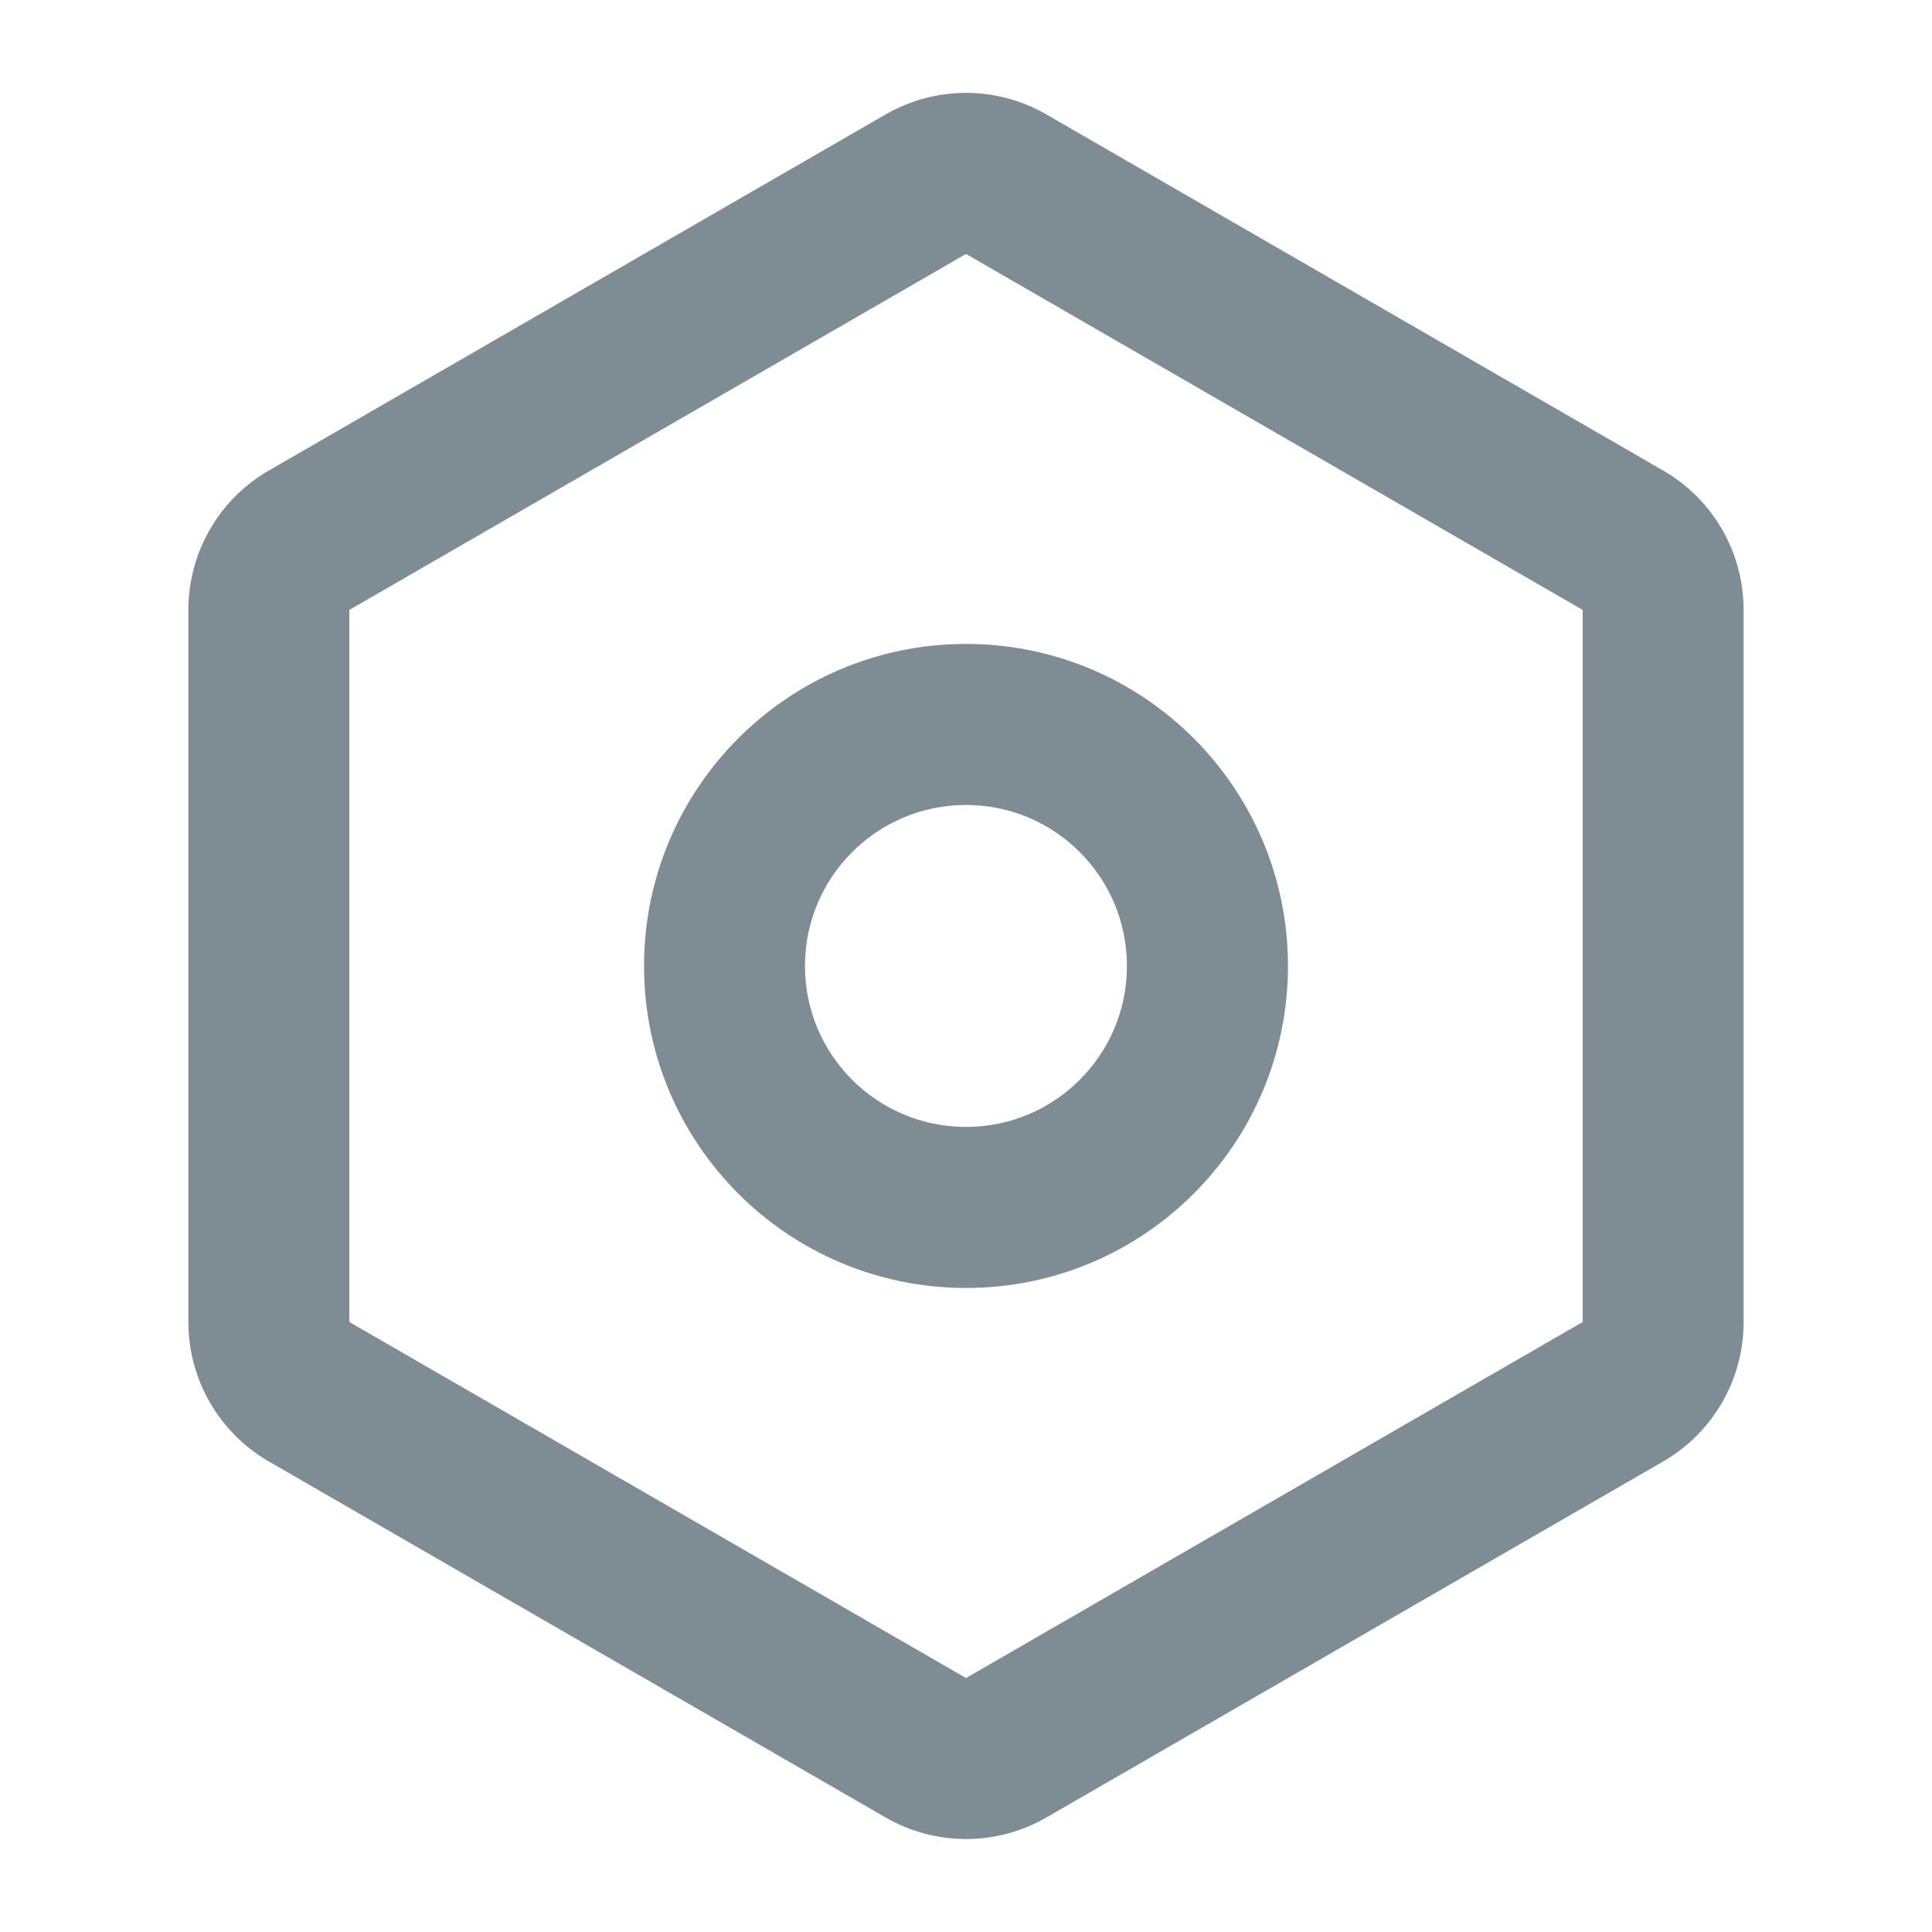
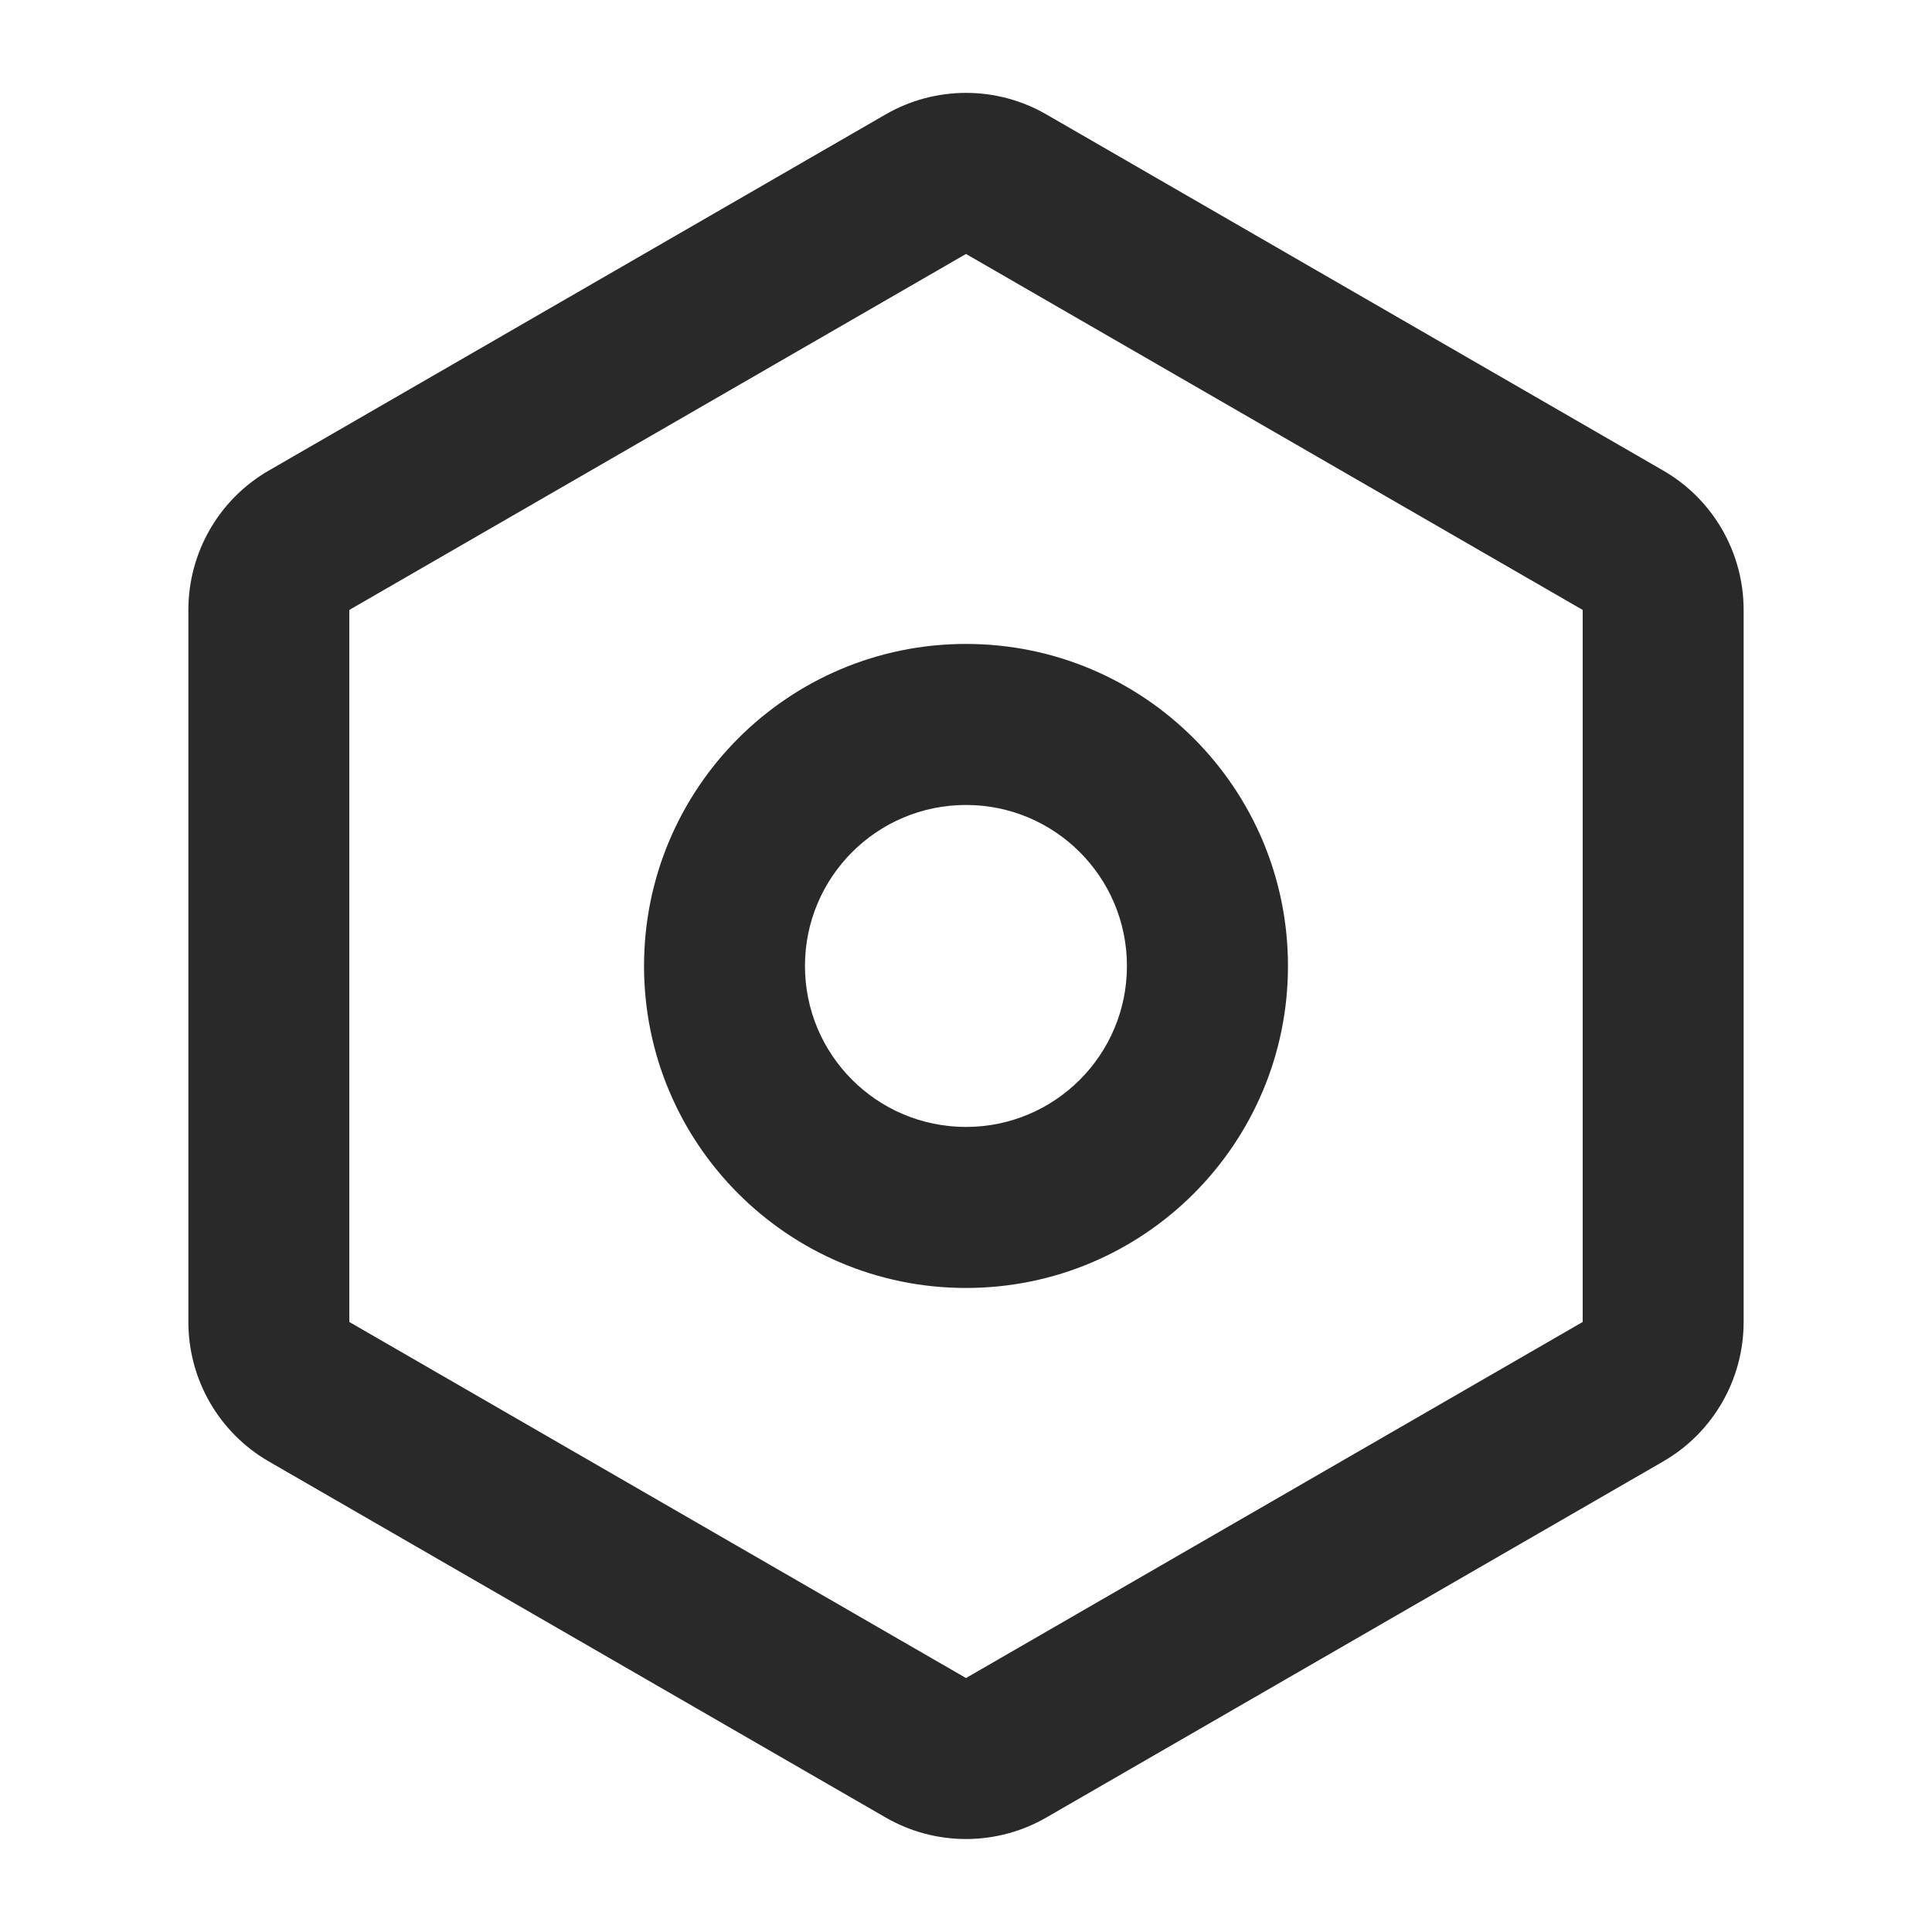
<svg xmlns="http://www.w3.org/2000/svg" width="20" height="20" viewBox="0 0 20 20" fill="none">
-   <path fill-rule="evenodd" clip-rule="evenodd" d="M9.167 1.185C9.682 0.887 10.318 0.887 10.833 1.185L10.417 1.907L10.833 1.185L17.217 4.871C17.733 5.168 18.05 5.719 18.05 6.314V13.685C18.05 14.281 17.733 14.831 17.217 15.129L10.833 18.814C10.318 19.112 9.682 19.112 9.167 18.814L2.783 15.129C2.267 14.831 1.95 14.281 1.95 13.685V6.314C1.95 5.719 2.267 5.168 2.783 4.871L9.167 1.185ZM16.384 6.314L10 2.629L3.616 6.314V13.685L10 17.371L16.384 13.685V6.314ZM10 8.333C9.079 8.333 8.333 9.079 8.333 10C8.333 10.92 9.079 11.666 10 11.666C10.92 11.666 11.666 10.92 11.666 10C11.666 9.079 10.92 8.333 10 8.333ZM6.667 10C6.667 8.159 8.159 6.666 10 6.666C11.841 6.666 13.333 8.159 13.333 10C13.333 11.841 11.841 13.333 10 13.333C8.159 13.333 6.667 11.841 6.667 10Z" fill="#7E8D94" />
+   <path fill-rule="evenodd" clip-rule="evenodd" d="M9.167 1.185C9.682 0.887 10.318 0.887 10.833 1.185L10.417 1.907L10.833 1.185L17.217 4.871C17.733 5.168 18.05 5.719 18.05 6.314V13.685C18.05 14.281 17.733 14.831 17.217 15.129L10.833 18.814C10.318 19.112 9.682 19.112 9.167 18.814L2.783 15.129C2.267 14.831 1.95 14.281 1.95 13.685V6.314C1.95 5.719 2.267 5.168 2.783 4.871L9.167 1.185ZM16.384 6.314L10 2.629L3.616 6.314V13.685L10 17.371L16.384 13.685V6.314ZM10 8.333C9.079 8.333 8.333 9.079 8.333 10C8.333 10.92 9.079 11.666 10 11.666C10.92 11.666 11.666 10.92 11.666 10C11.666 9.079 10.92 8.333 10 8.333ZM6.667 10C6.667 8.159 8.159 6.666 10 6.666C11.841 6.666 13.333 8.159 13.333 10C13.333 11.841 11.841 13.333 10 13.333C8.159 13.333 6.667 11.841 6.667 10Z" fill="#292929" />
</svg>
